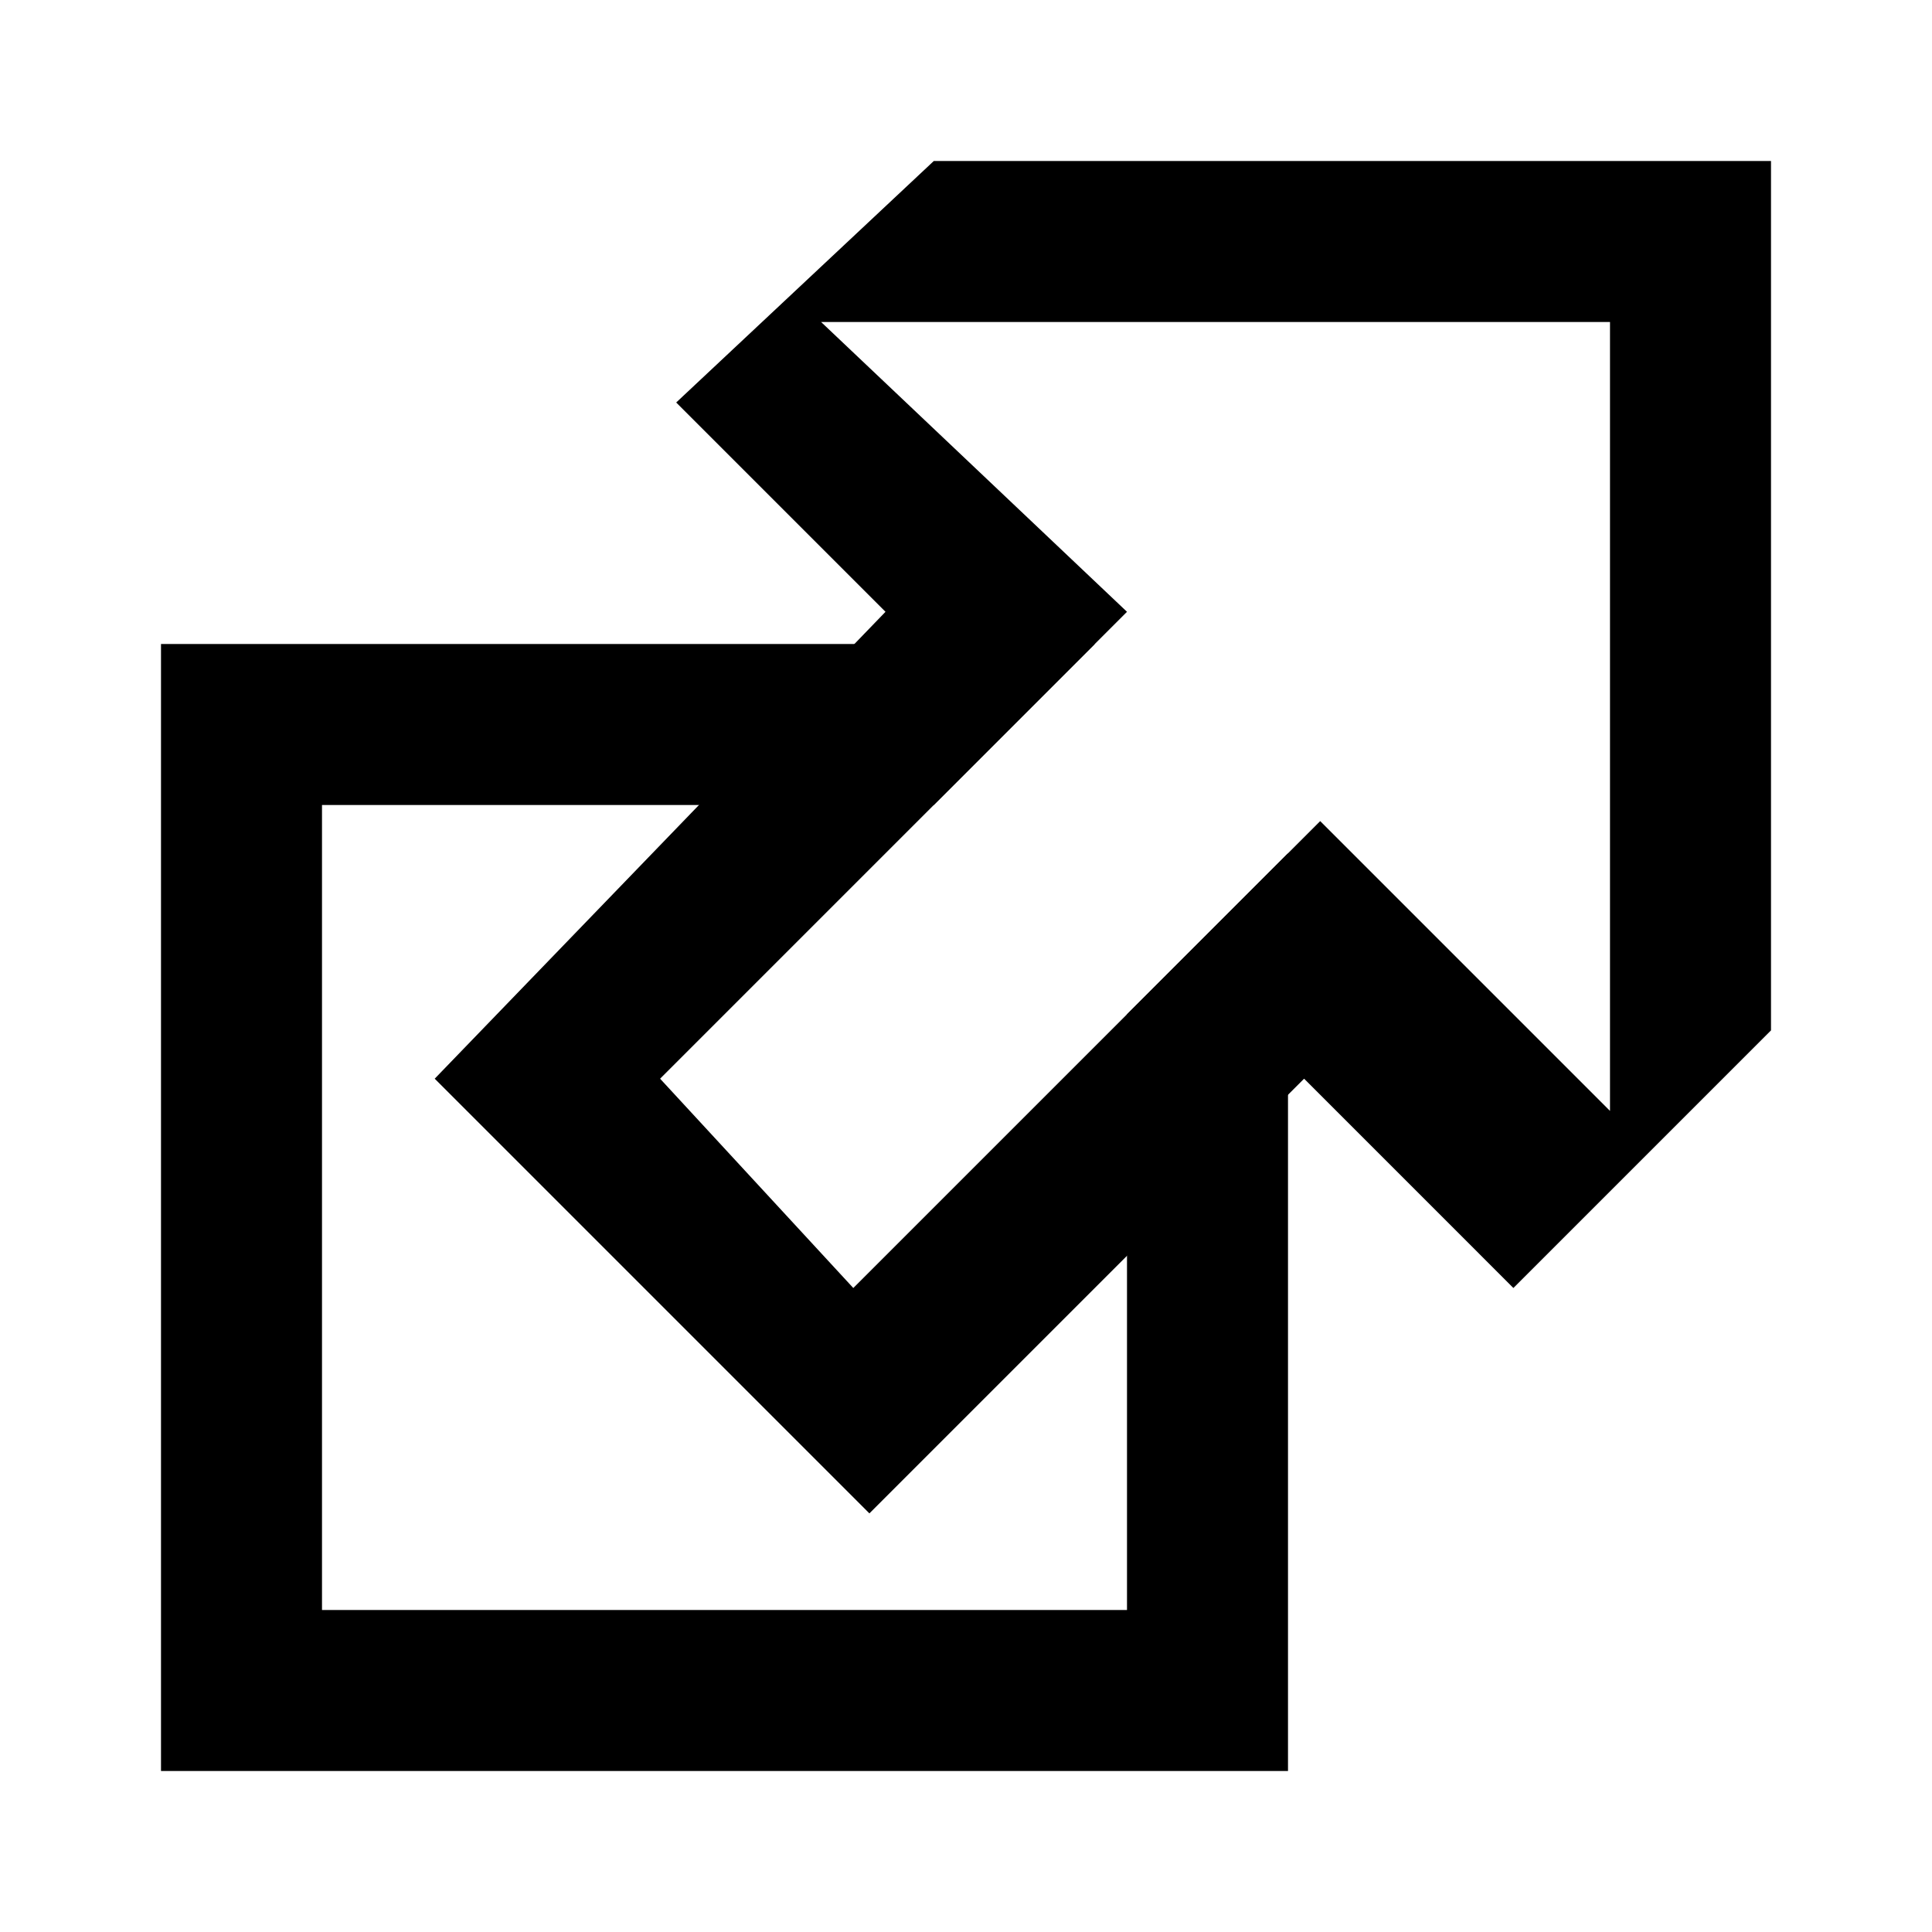
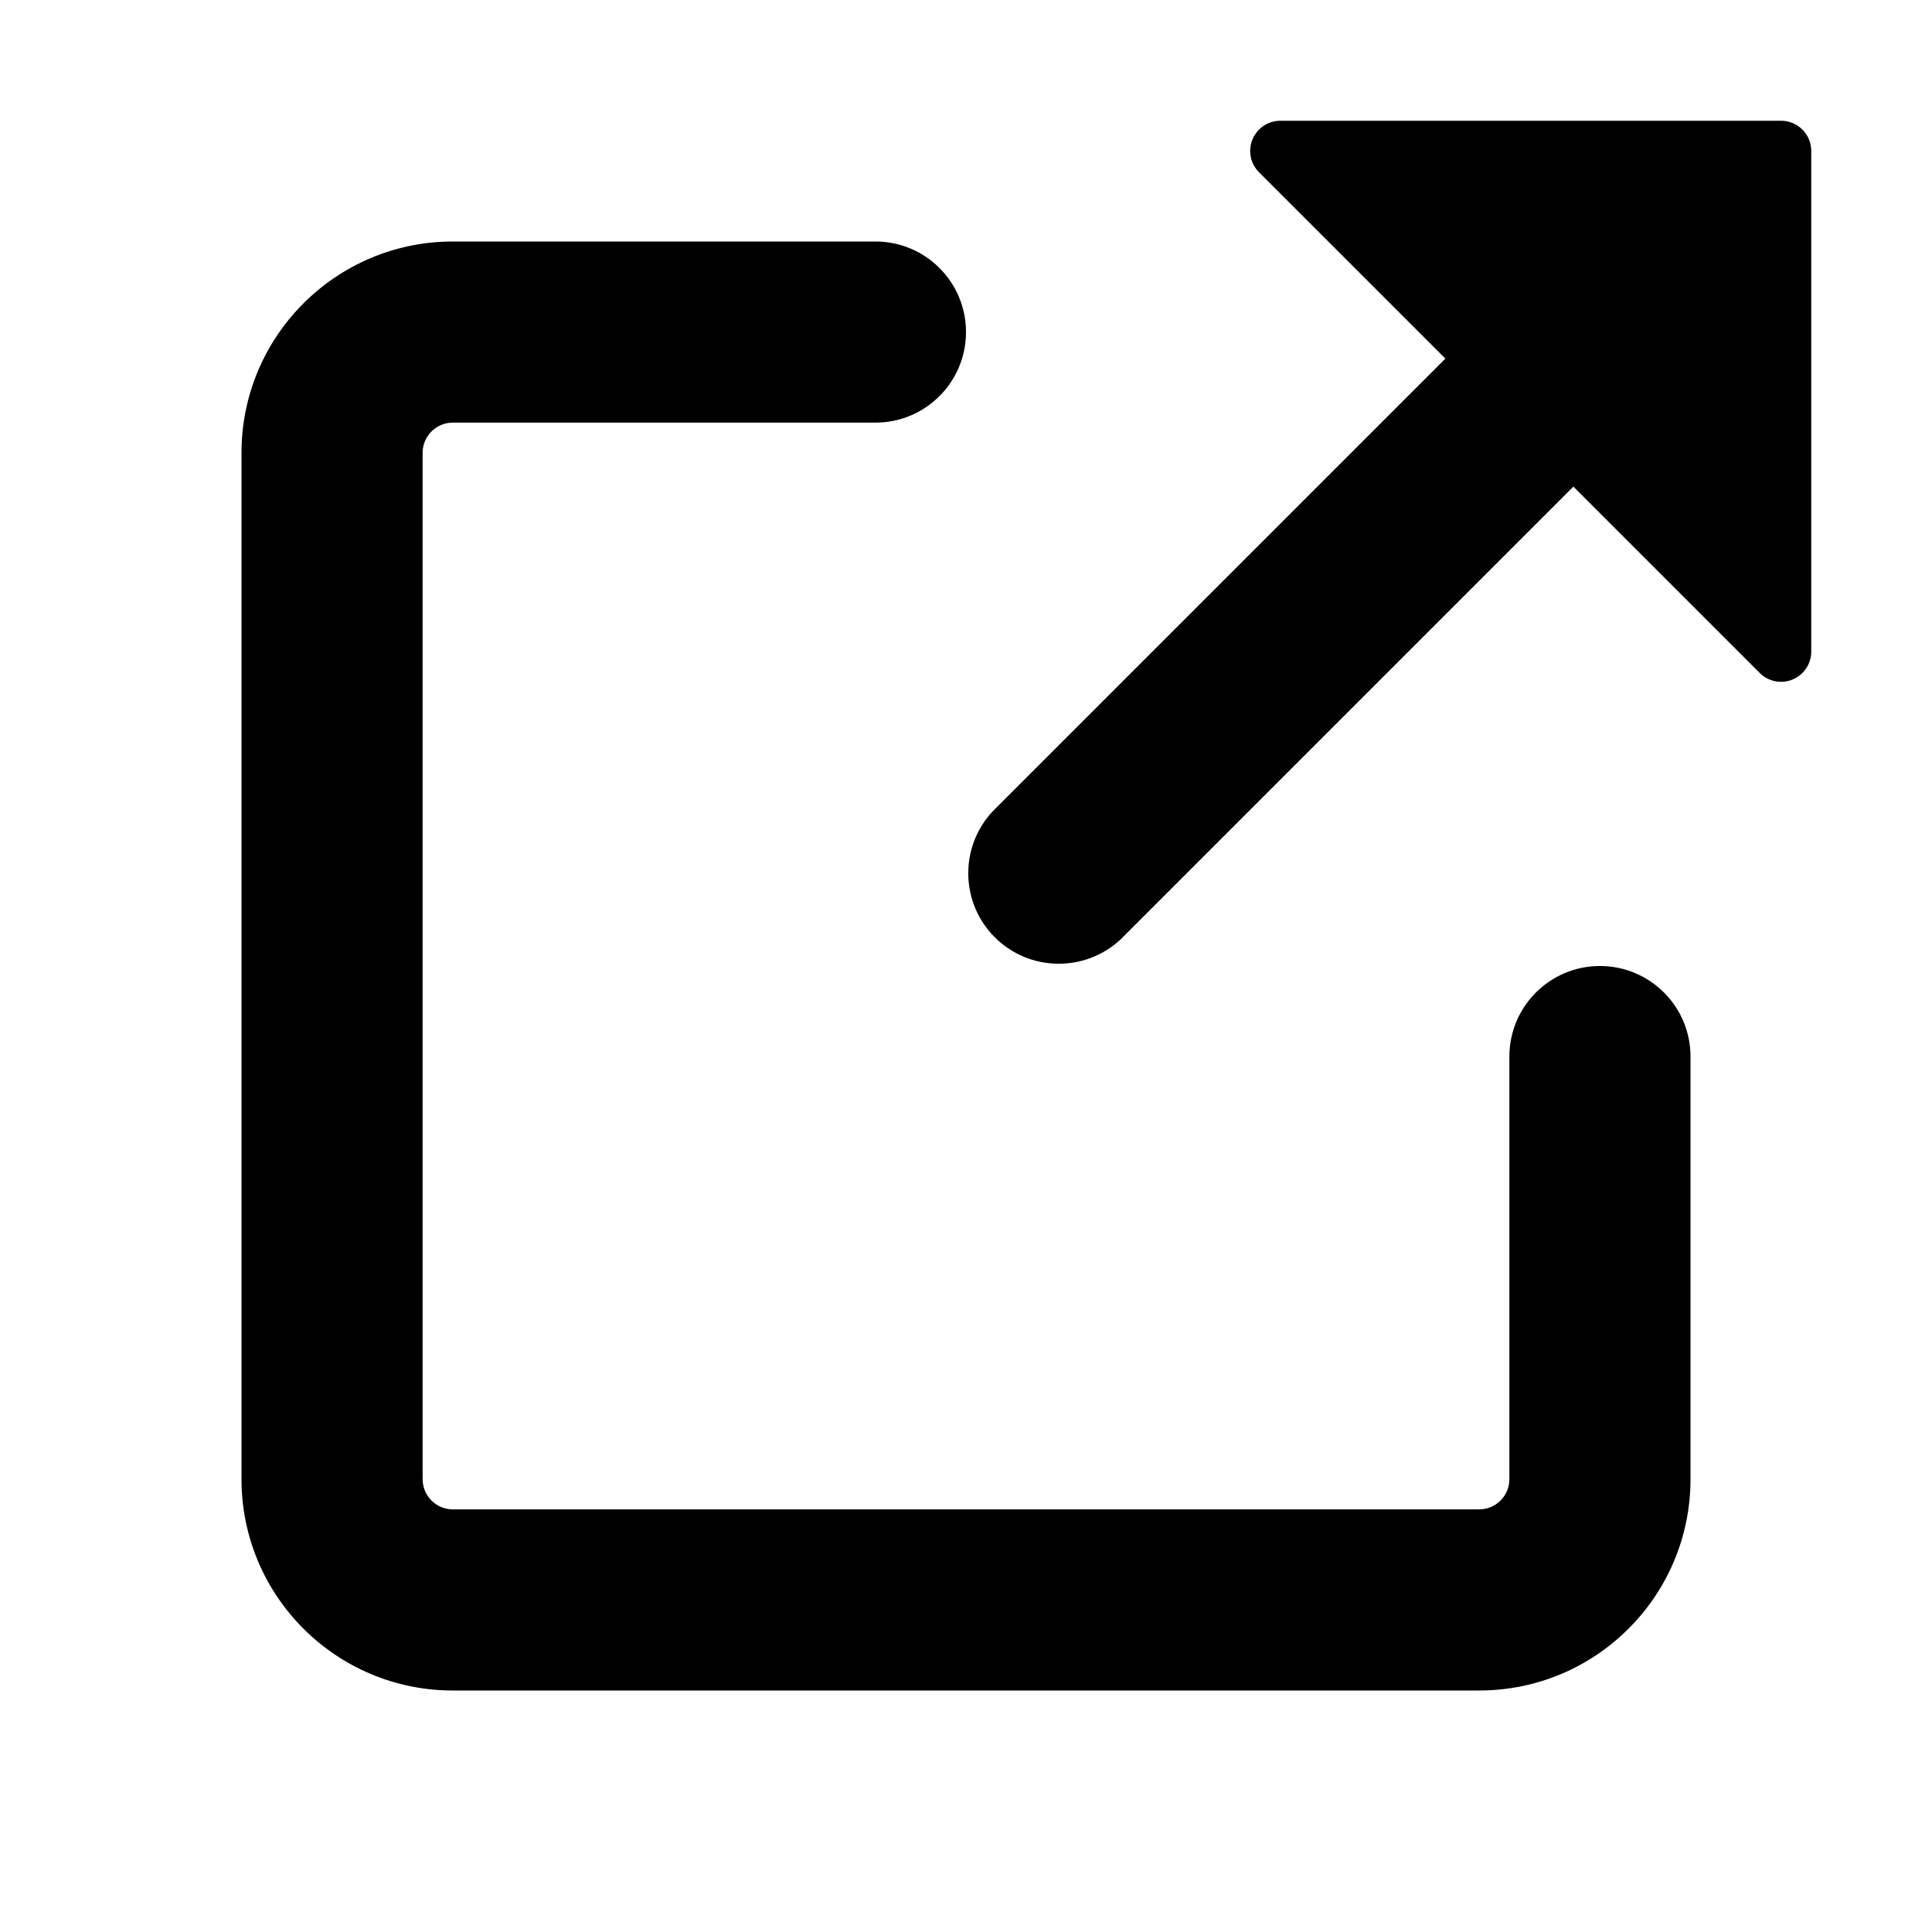
- <svg xmlns="http://www.w3.org/2000/svg" fill="currentColor" width="12" height="12">
-   <path d="M5.8,1L4.2,2.5l1.3,1.3L2.7,6.7l2.7,2.7l2.7-2.7l1.3,1.3L11,6.4V1H5.8z M8.2,5.1L5.3,8L4.1,6.7L7,3.8L5.1,2L10,2l0,4.9L8.2,5.1z" />
-   <polygon points="7,6.3 7,10 2,10 2,5 5.8,5 6.8,4 1,4 1,11 8,11 8,5.3" />
+ <svg xmlns="http://www.w3.org/2000/svg" viewBox="0 0 16 16" width="16" height="16">
+   <path d="M3.75 2h3.5a.75.75 0 0 1 0 1.5h-3.5a.25.25 0 0 0-.25.25v8.5c0 .138.112.25.25.25h8.5a.25.25 0 0 0 .25-.25v-3.5a.75.75 0 0 1 1.5 0v3.5A1.75 1.75 0 0 1 12.25 14h-8.5A1.75 1.75 0 0 1 2 12.25v-8.5C2 2.784 2.784 2 3.75 2Zm6.854-1h4.146a.25.25 0 0 1 .25.25v4.146a.25.25 0 0 1-.427.177L13.03 4.03 9.28 7.78a.751.751 0 0 1-1.042-.018.751.751 0 0 1-.018-1.042l3.75-3.75-1.543-1.543A.25.25 0 0 1 10.604 1Z" />
</svg>
